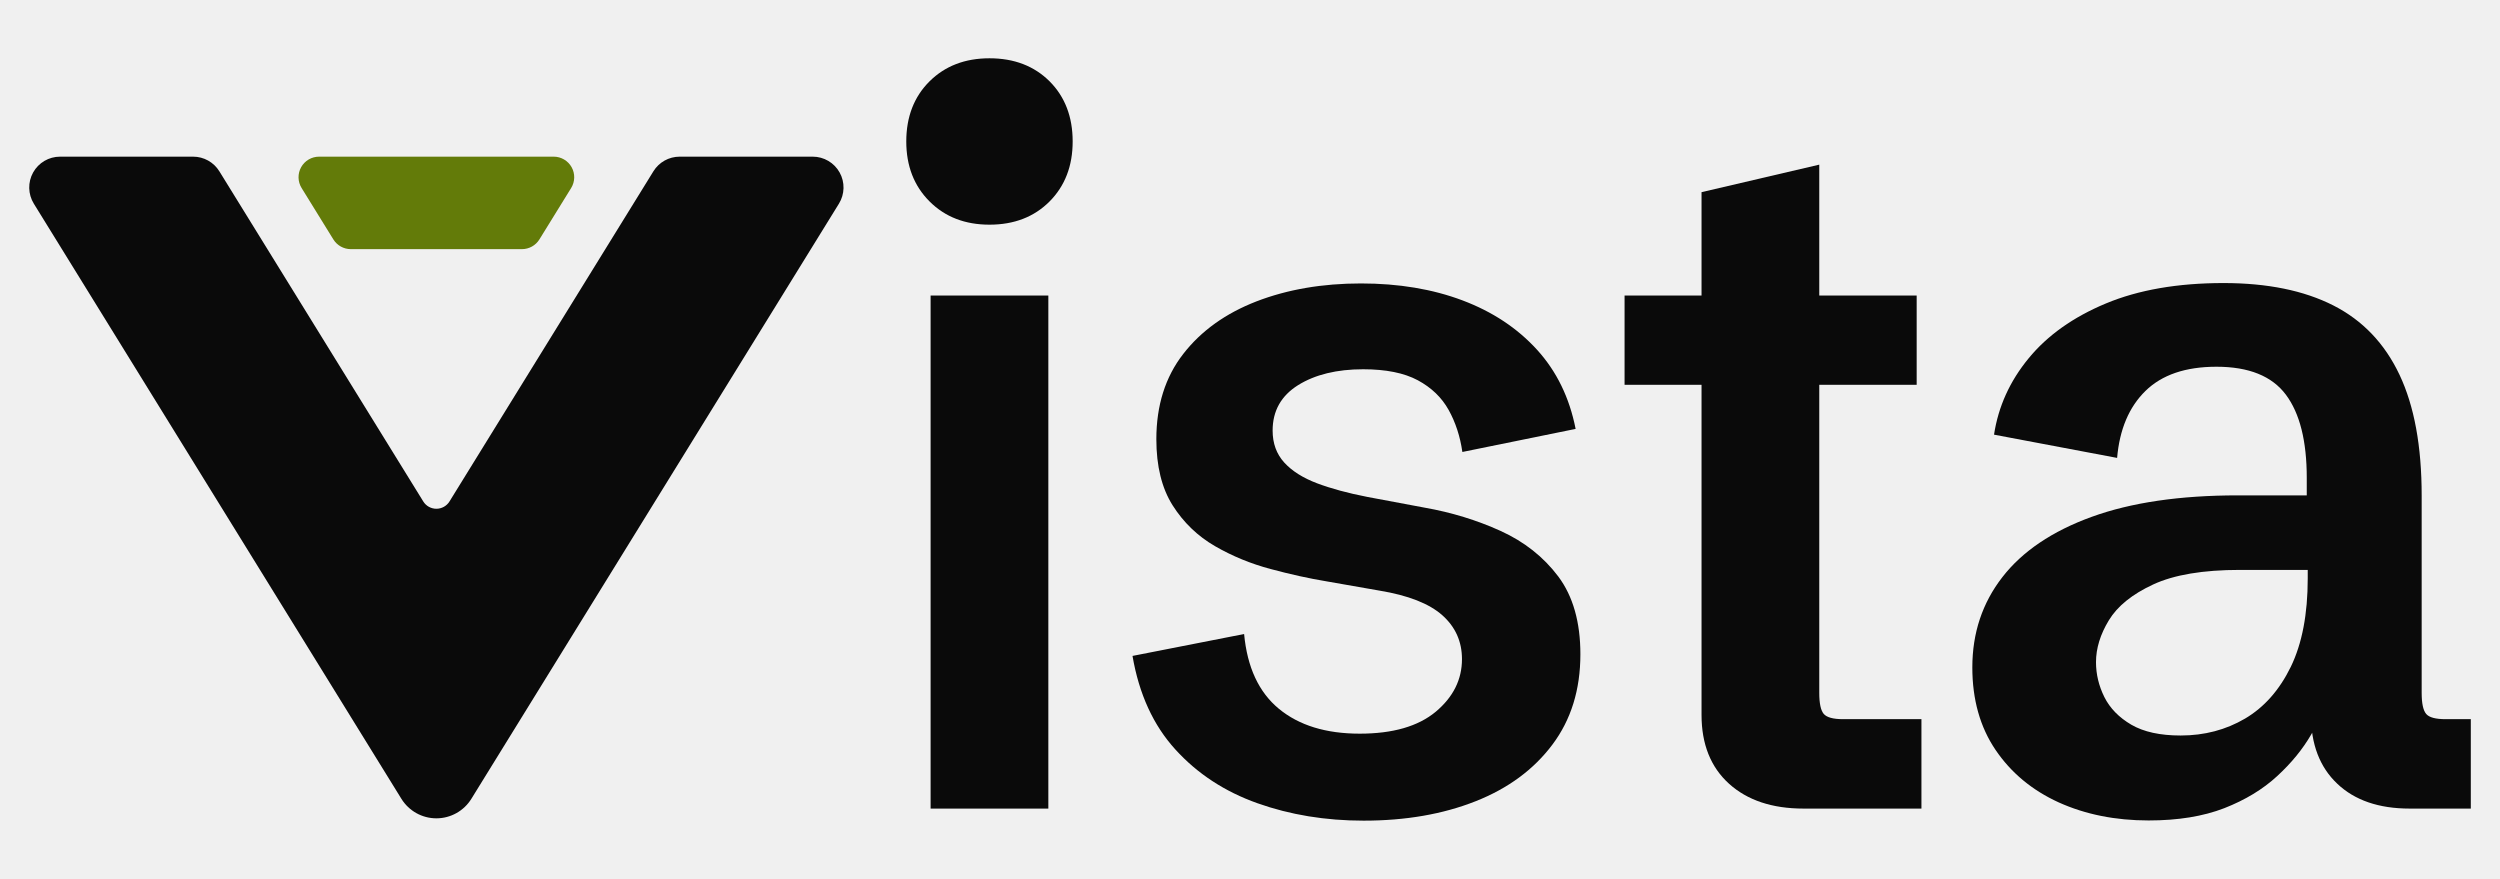
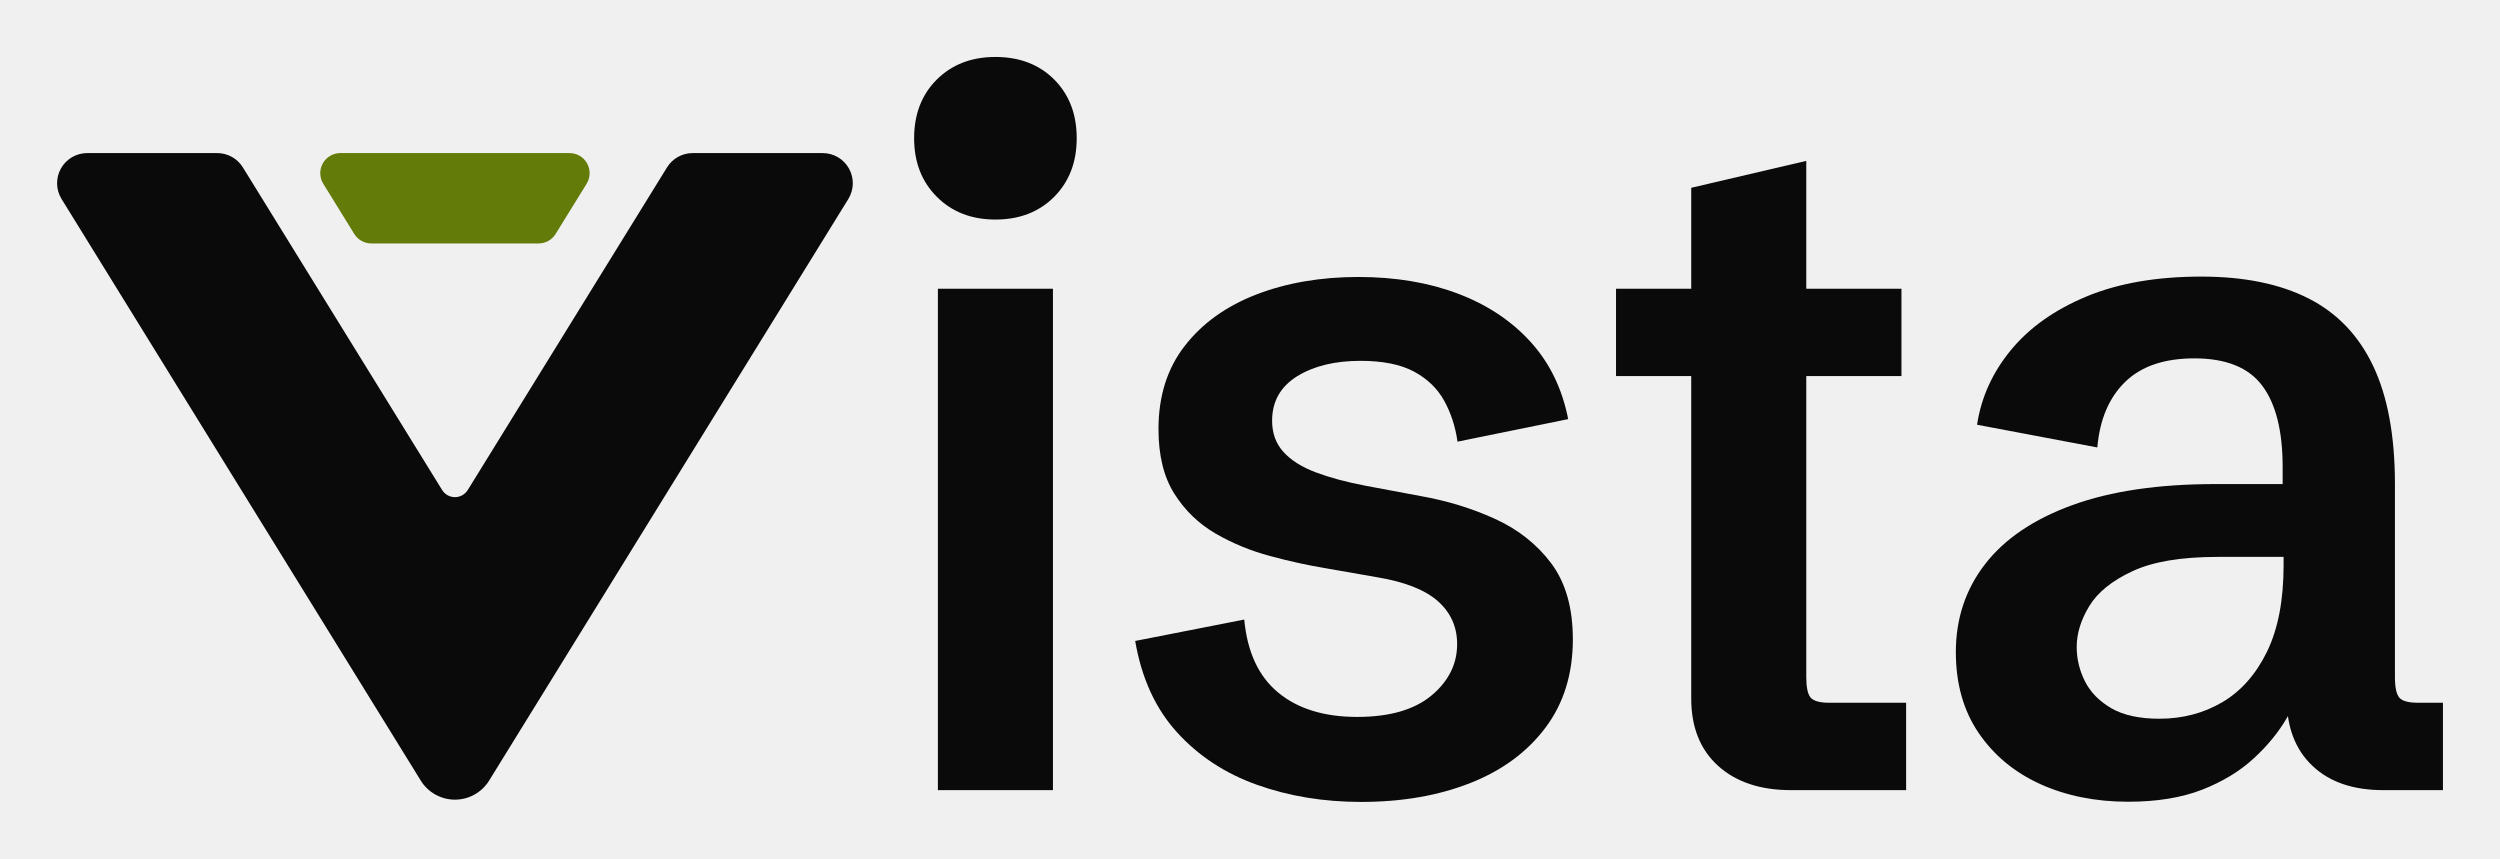
- <svg xmlns="http://www.w3.org/2000/svg" viewBox="-108.64 -83.1 256.93 90.32">
+ <svg xmlns="http://www.w3.org/2000/svg" viewBox="-111.64 -83.1 262.93 90.32">
  <style>.v{animation:rise 420ms cubic-bezier(0.2,0,0,1) both}@keyframes rise{0%{opacity:0;transform:translateY(6px)}100%{opacity:1;transform:none}}.dip{animation:dip 2400ms both}@keyframes dip{0%{transform:none}81.67%{transform:none;animation-timing-function:cubic-bezier(.3,0,.2,1)}85.83%{transform:translateY(1.5px);animation-timing-function:cubic-bezier(0.2,0,0,1)}95.83%{transform:none}100%{transform:none}}.bar{animation:bar 2400ms both}@keyframes bar{0%{opacity:0}80.83%{opacity:0}84.17%{opacity:1}100%{opacity:1}}.pen{stroke-dasharray:27.7 2000;animation:pen 2400ms both}@keyframes pen{0%{stroke-dashoffset:27.7;animation-timing-function:linear}13.33%{stroke-dashoffset:27.7;animation-timing-function:cubic-bezier(.5,0,.8,0.49)}19.17%{stroke-dashoffset:-6.3;animation-timing-function:linear}65%{stroke-dashoffset:-686.29;animation-timing-function:cubic-bezier(0.4,0.37,.4,1)}81.67%{stroke-dashoffset:-950.29;animation-timing-function:linear}100%{stroke-dashoffset:-950.29}}.r0{stroke-dasharray:128.72 999;animation:r0 2400ms both}@keyframes r0{0%{stroke-dashoffset:138.22;animation-timing-function:linear}13.33%{stroke-dashoffset:138.22;animation-timing-function:cubic-bezier(.5,0,.8,0.49)}19.17%{stroke-dashoffset:104.22;animation-timing-function:linear}26.19%{stroke-dashoffset:0}100%{stroke-dashoffset:0}}.r1{stroke-dasharray:164.07 999;animation:r1 2400ms both}@keyframes r1{0%{stroke-dashoffset:173.57;animation-timing-function:linear}25.55%{stroke-dashoffset:173.57;animation-timing-function:linear}37.25%{stroke-dashoffset:0}100%{stroke-dashoffset:0}}.r2{stroke-dasharray:117.85 999;animation:r2 2400ms both}@keyframes r2{0%{stroke-dashoffset:127.35;animation-timing-function:linear}36.61%{stroke-dashoffset:127.35;animation-timing-function:linear}45.19%{stroke-dashoffset:0}100%{stroke-dashoffset:0}}.r3{stroke-dasharray:87.82 999;animation:r3 2400ms both}@keyframes r3{0%{stroke-dashoffset:97.32;animation-timing-function:linear}44.55%{stroke-dashoffset:97.32;animation-timing-function:linear}51.11%{stroke-dashoffset:0}100%{stroke-dashoffset:0}}.r4{stroke-dasharray:102.98 999;animation:r4 2400ms both}@keyframes r4{0%{stroke-dashoffset:112.48;animation-timing-function:linear}50.47%{stroke-dashoffset:112.48;animation-timing-function:linear}58.05%{stroke-dashoffset:0}100%{stroke-dashoffset:0}}.r5{stroke-dasharray:112.55 999;animation:r5 2400ms both}@keyframes r5{0%{stroke-dashoffset:122.05;animation-timing-function:linear}57.41%{stroke-dashoffset:122.05;animation-timing-function:linear}65.64%{stroke-dashoffset:0}100%{stroke-dashoffset:0}}.full{animation:full 2400ms both}@keyframes full{0%{opacity:0}66.67%{opacity:0}67.5%{opacity:1}100%{opacity:1}}.comet{animation:comet 2400ms both}@keyframes comet{0%{opacity:1}81.67%{opacity:1}85%{opacity:0}100%{opacity:0}}@media (prefers-reduced-motion:reduce){*{animation:none!important}}</style>
  <defs>
    <clipPath id="c2">
      <path d="M40 -80L100 -80L100 -53.5L78.33 -53.5L78.33 -42.8L100 -42.8L100 5L40 5L40 -42.8L66.23 -42.8L66.23 -53.5L40 -53.5Z" />
    </clipPath>
    <clipPath id="c4">
      <path d="M80 -80L150 -80L150 5L128.43 5L128.43 -33L80 -33Z" />
    </clipPath>
    <clipPath id="c5">
      <path d="M90 -33L129.43 -33L129.43 5L90 5Z" />
    </clipPath>
    <mask id="i" maskUnits="userSpaceOnUse" x="-120" y="-120" width="400" height="240">
      <path class="r0" d="M-63.79 -62.25C-42.47 -62.25 -24.47 -74 -10.47 -71L-3.47 -66C-6.47 -62 -6.95 -58 -6.95 -52L-6.95 -1" fill="none" stroke="#fff" stroke-width="19" stroke-linecap="round" stroke-linejoin="round" />
      <rect class="full" x="-120" y="-120" width="400" height="240" fill="#fff" />
    </mask>
    <mask id="s" maskUnits="userSpaceOnUse" x="-120" y="-120" width="400" height="240">
      <path class="r1" d="M-6.95 -1C-6.95 8 7.53 -6 13.43 -16.8C15.03 -8 21.53 -3.2 31.33 -3.2C39.53 -3.2 47.83 -7.5 47.83 -15.6C47.83 -23 40.53 -25.6 31.53 -27.2C24.53 -28.5 16.13 -30 16.13 -38.4C16.13 -45 22.53 -49.5 31.23 -49.5C38.53 -49.5 45.53 -46 47.53 -37.8" fill="none" stroke="#fff" stroke-width="19" stroke-linecap="round" stroke-linejoin="round" />
      <rect class="full" x="-120" y="-120" width="400" height="240" fill="#fff" />
    </mask>
    <mask id="t" maskUnits="userSpaceOnUse" x="-120" y="-120" width="400" height="240">
      <path class="r2" d="M47.53 -37.8C50.53 -50 63.53 -66 72.28 -68L72.28 -14C72.28 -7 75.03 -4.6 80.53 -4.6L89.53 -4.6" clip-path="url(#c2)" fill="none" stroke="#fff" stroke-width="19" stroke-linecap="round" stroke-linejoin="round" />
      <path class="r3" d="M89.53 -4.6C81.53 -20 59.53 -38 56.53 -48.1L89.53 -48.1" fill="none" stroke="#fff" stroke-width="19" stroke-linecap="round" stroke-linejoin="round" />
      <rect class="full" x="-120" y="-120" width="400" height="240" fill="#fff" />
    </mask>
    <mask id="a" maskUnits="userSpaceOnUse" x="-120" y="-120" width="400" height="240">
      <path class="r4" d="M89.53 -48.1C95.53 -46 99.53 -41 102.53 -37.2C104.53 -45 111.53 -49.7 119.53 -49.7C129.03 -49.7 134.33 -43.5 134.33 -33L134.33 -12C134.33 -6.5 136.53 -4.6 140.53 -4.6L146.03 -4.6" clip-path="url(#c4)" fill="none" stroke="#fff" stroke-width="19" stroke-linecap="round" stroke-linejoin="round" />
      <path class="r5" d="M146.03 -4.6C137.53 -4.6 137.53 -28.4 134.33 -28.4L121.53 -28.4C109.53 -28.4 100.43 -23 100.43 -14.5C100.43 -6.5 106.53 -3.1 114.03 -3.1C122.53 -3.1 129.53 -9 132.03 -16" clip-path="url(#c5)" fill="none" stroke="#fff" stroke-width="19" stroke-linecap="round" stroke-linejoin="round" />
      <rect class="full" x="-120" y="-120" width="400" height="240" fill="#fff" />
    </mask>
  </defs>
  <g class="v">
    <g class="dip">
      <path fill="#0a0a0a" d="M-105.163 -62.167A3.168 3.168 0 0 1 -102.468 -67L-88.794 -67A3.168 3.168 0 0 1 -86.098 -65.497L-65.14 -31.565A1.584 1.584 0 0 0 -62.445 -31.565L-41.487 -65.497A3.168 3.168 0 0 1 -38.791 -67L-25.117 -67A3.168 3.168 0 0 1 -22.422 -62.167L-60.198 -1.004A4.224 4.224 0 0 1 -67.387 -1.004Z" />
    </g>
  </g>
  <g mask="url(#i)">
    <path fill="#0a0a0a" d="M-13 0L-13 -52.73L-0.9 -52.73L-0.9 0L-13 0ZM-6.95 -60.01Q-10.72 -60.01 -13.11 -62.4Q-15.5 -64.79 -15.5 -68.56Q-15.5 -72.36 -13.11 -74.74Q-10.72 -77.11 -6.95 -77.11Q-3.15 -77.11 -0.77 -74.74Q1.6 -72.36 1.6 -68.56Q1.6 -64.79 -0.77 -62.4Q-3.15 -60.01 -6.95 -60.01Z" />
  </g>
  <g mask="url(#s)">
    <path fill="#0a0a0a" d="M31.5 1.24Q25.63 1.24 20.59 -0.55Q15.55 -2.34 12.16 -6.07Q8.76 -9.8 7.75 -15.69L19.22 -17.94Q19.7 -12.81 22.79 -10.26Q25.89 -7.7 31.1 -7.7Q36.2 -7.7 38.91 -9.95Q41.61 -12.21 41.61 -15.36Q41.61 -18.07 39.59 -19.87Q37.56 -21.67 33.14 -22.4L27.71 -23.35Q24.99 -23.8 21.95 -24.62Q18.9 -25.43 16.23 -26.97Q13.55 -28.52 11.87 -31.17Q10.2 -33.82 10.2 -37.96Q10.2 -43.17 12.96 -46.72Q15.72 -50.28 20.5 -52.13Q25.28 -53.97 31.23 -53.97Q37.04 -53.97 41.66 -52.23Q46.28 -50.49 49.31 -47.17Q52.34 -43.85 53.29 -39.02L41.65 -36.65Q41.31 -39.04 40.24 -40.97Q39.17 -42.89 37.07 -44.02Q34.96 -45.15 31.45 -45.15Q27.4 -45.15 24.77 -43.52Q22.15 -41.88 22.15 -38.85Q22.15 -36.88 23.34 -35.57Q24.53 -34.26 26.72 -33.43Q28.9 -32.61 31.89 -32.03L37.76 -30.93Q41.91 -30.2 45.57 -28.54Q49.23 -26.88 51.51 -23.85Q53.78 -20.81 53.78 -15.86Q53.78 -10.4 50.9 -6.57Q48.02 -2.73 43 -0.75Q37.97 1.24 31.5 1.24Z" />
  </g>
  <g mask="url(#t)">
    <path fill="#0a0a0a" d="M76.71 0Q71.89 0 69.06 -2.55Q66.23 -5.11 66.23 -9.63L66.23 -43.55L58.32 -43.55L58.32 -52.73L66.23 -52.73L66.23 -63.35L78.33 -66.18L78.33 -52.73L88.34 -52.73L88.34 -43.55L78.33 -43.55L78.33 -11.89Q78.33 -10.27 78.79 -9.73Q79.26 -9.19 80.77 -9.19L88.83 -9.19L88.83 0L76.71 0Z" />
  </g>
  <g mask="url(#a)">
    <path fill="#0a0a0a" d="M112.18 1.22Q107.04 1.22 102.93 -0.64Q98.83 -2.51 96.44 -6.04Q94.06 -9.56 94.06 -14.51Q94.06 -19.81 97.15 -23.79Q100.24 -27.77 106.32 -29.98Q112.4 -32.19 121.36 -32.19L129.31 -32.19L128.43 -31.02L128.43 -34Q128.43 -39.66 126.29 -42.53Q124.14 -45.41 119.15 -45.41Q114.39 -45.41 111.85 -42.92Q109.32 -40.44 108.94 -36.04L96.29 -38.43Q96.95 -42.76 99.85 -46.28Q102.75 -49.81 107.78 -51.91Q112.81 -54.01 119.88 -54.01Q126.63 -54.01 131.16 -51.71Q135.68 -49.41 137.96 -44.59Q140.24 -39.77 140.24 -32.18L140.24 -11.89Q140.24 -10.26 140.71 -9.72Q141.17 -9.19 142.69 -9.19L145.29 -9.19L145.29 0L139.01 0Q134.25 0 131.56 -2.56Q128.86 -5.12 128.86 -9.63L128.86 -12.58L130.91 -11.99Q130.21 -9.91 128.89 -7.62Q127.57 -5.34 125.38 -3.33Q123.19 -1.31 119.95 -0.04Q116.7 1.22 112.18 1.22ZM115.47 -7.51Q119.13 -7.51 122.09 -9.25Q125.04 -10.99 126.79 -14.57Q128.53 -18.15 128.53 -23.65L128.53 -24.53L121.57 -24.53Q115.87 -24.53 112.64 -23.03Q109.41 -21.53 108.09 -19.35Q106.77 -17.18 106.77 -15.05Q106.77 -13.19 107.63 -11.46Q108.49 -9.74 110.4 -8.62Q112.31 -7.51 115.47 -7.51Z" />
  </g>
  <g class="bar">
    <g class="dip">
      <path fill="#637b09" d="M-77.644 -63.778A2.112 2.112 0 0 1 -75.847 -67L-51.738 -67A2.112 2.112 0 0 1 -49.941 -63.778L-53.203 -58.497A2.112 2.112 0 0 1 -55 -57.495L-72.585 -57.495A2.112 2.112 0 0 1 -74.382 -58.497Z" />
    </g>
  </g>
  <g class="comet" opacity="0">
    <path class="pen" d="M-63.79 -62.25C-42.47 -62.25 -24.47 -74 -10.47 -71L-3.47 -66C-6.47 -62 -6.95 -58 -6.95 -52L-6.95 -1C-6.95 8 7.53 -6 13.43 -16.8C15.03 -8 21.53 -3.2 31.33 -3.2C39.53 -3.2 47.83 -7.5 47.83 -15.6C47.83 -23 40.53 -25.6 31.53 -27.2C24.53 -28.5 16.13 -30 16.13 -38.4C16.13 -45 22.53 -49.5 31.23 -49.5C38.53 -49.5 45.53 -46 47.53 -37.8C50.53 -50 63.53 -66 72.28 -68L72.28 -14C72.28 -7 75.03 -4.6 80.53 -4.6L89.53 -4.6C81.53 -20 59.53 -38 56.53 -48.1L89.53 -48.1C95.53 -46 99.53 -41 102.53 -37.2C104.53 -45 111.53 -49.7 119.53 -49.7C129.03 -49.7 134.33 -43.5 134.33 -33L134.33 -12C134.33 -6.5 136.53 -4.6 140.53 -4.6L146.03 -4.6C137.53 -4.6 137.53 -28.4 134.33 -28.4L121.53 -28.4C109.53 -28.4 100.43 -23 100.43 -14.5C100.43 -6.5 106.53 -3.1 114.03 -3.1C122.53 -3.1 129.53 -9 132.03 -16C137.53 -34 155.53 -62.25 128.53 -62.25L-77.64 -62.25" fill="none" stroke="#637b09" stroke-width="9.5" stroke-linejoin="round" />
  </g>
</svg>
